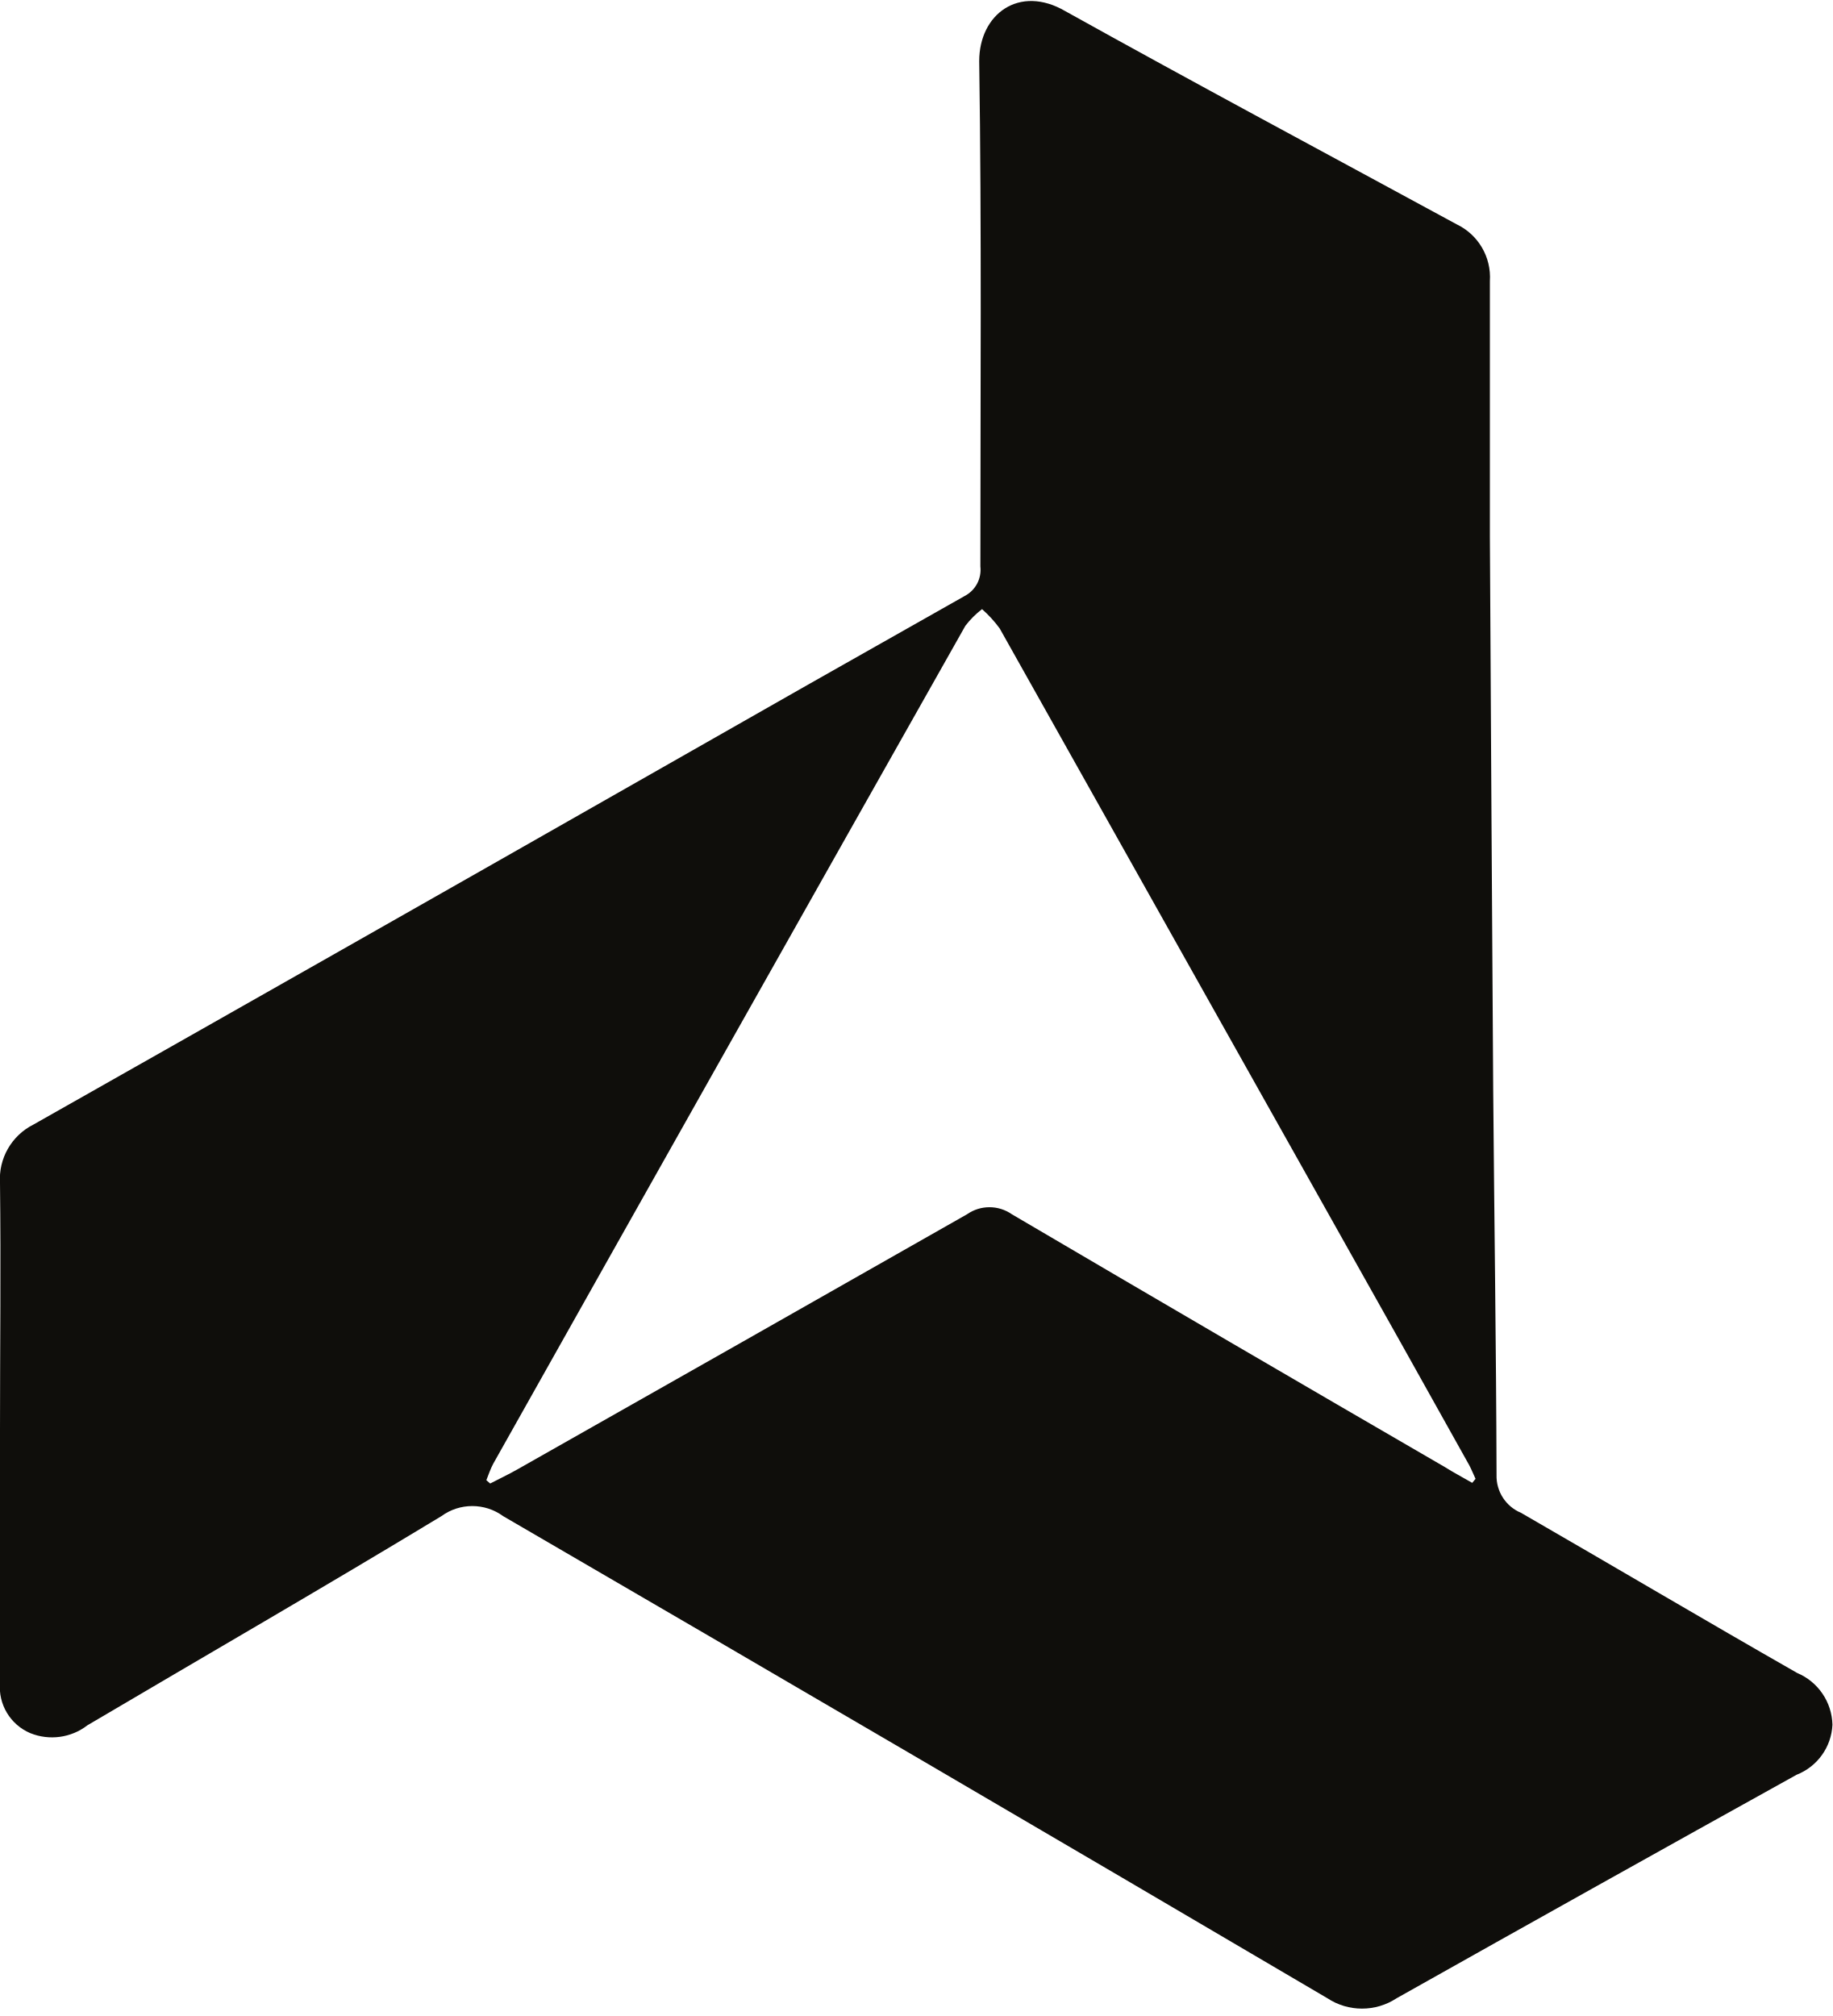
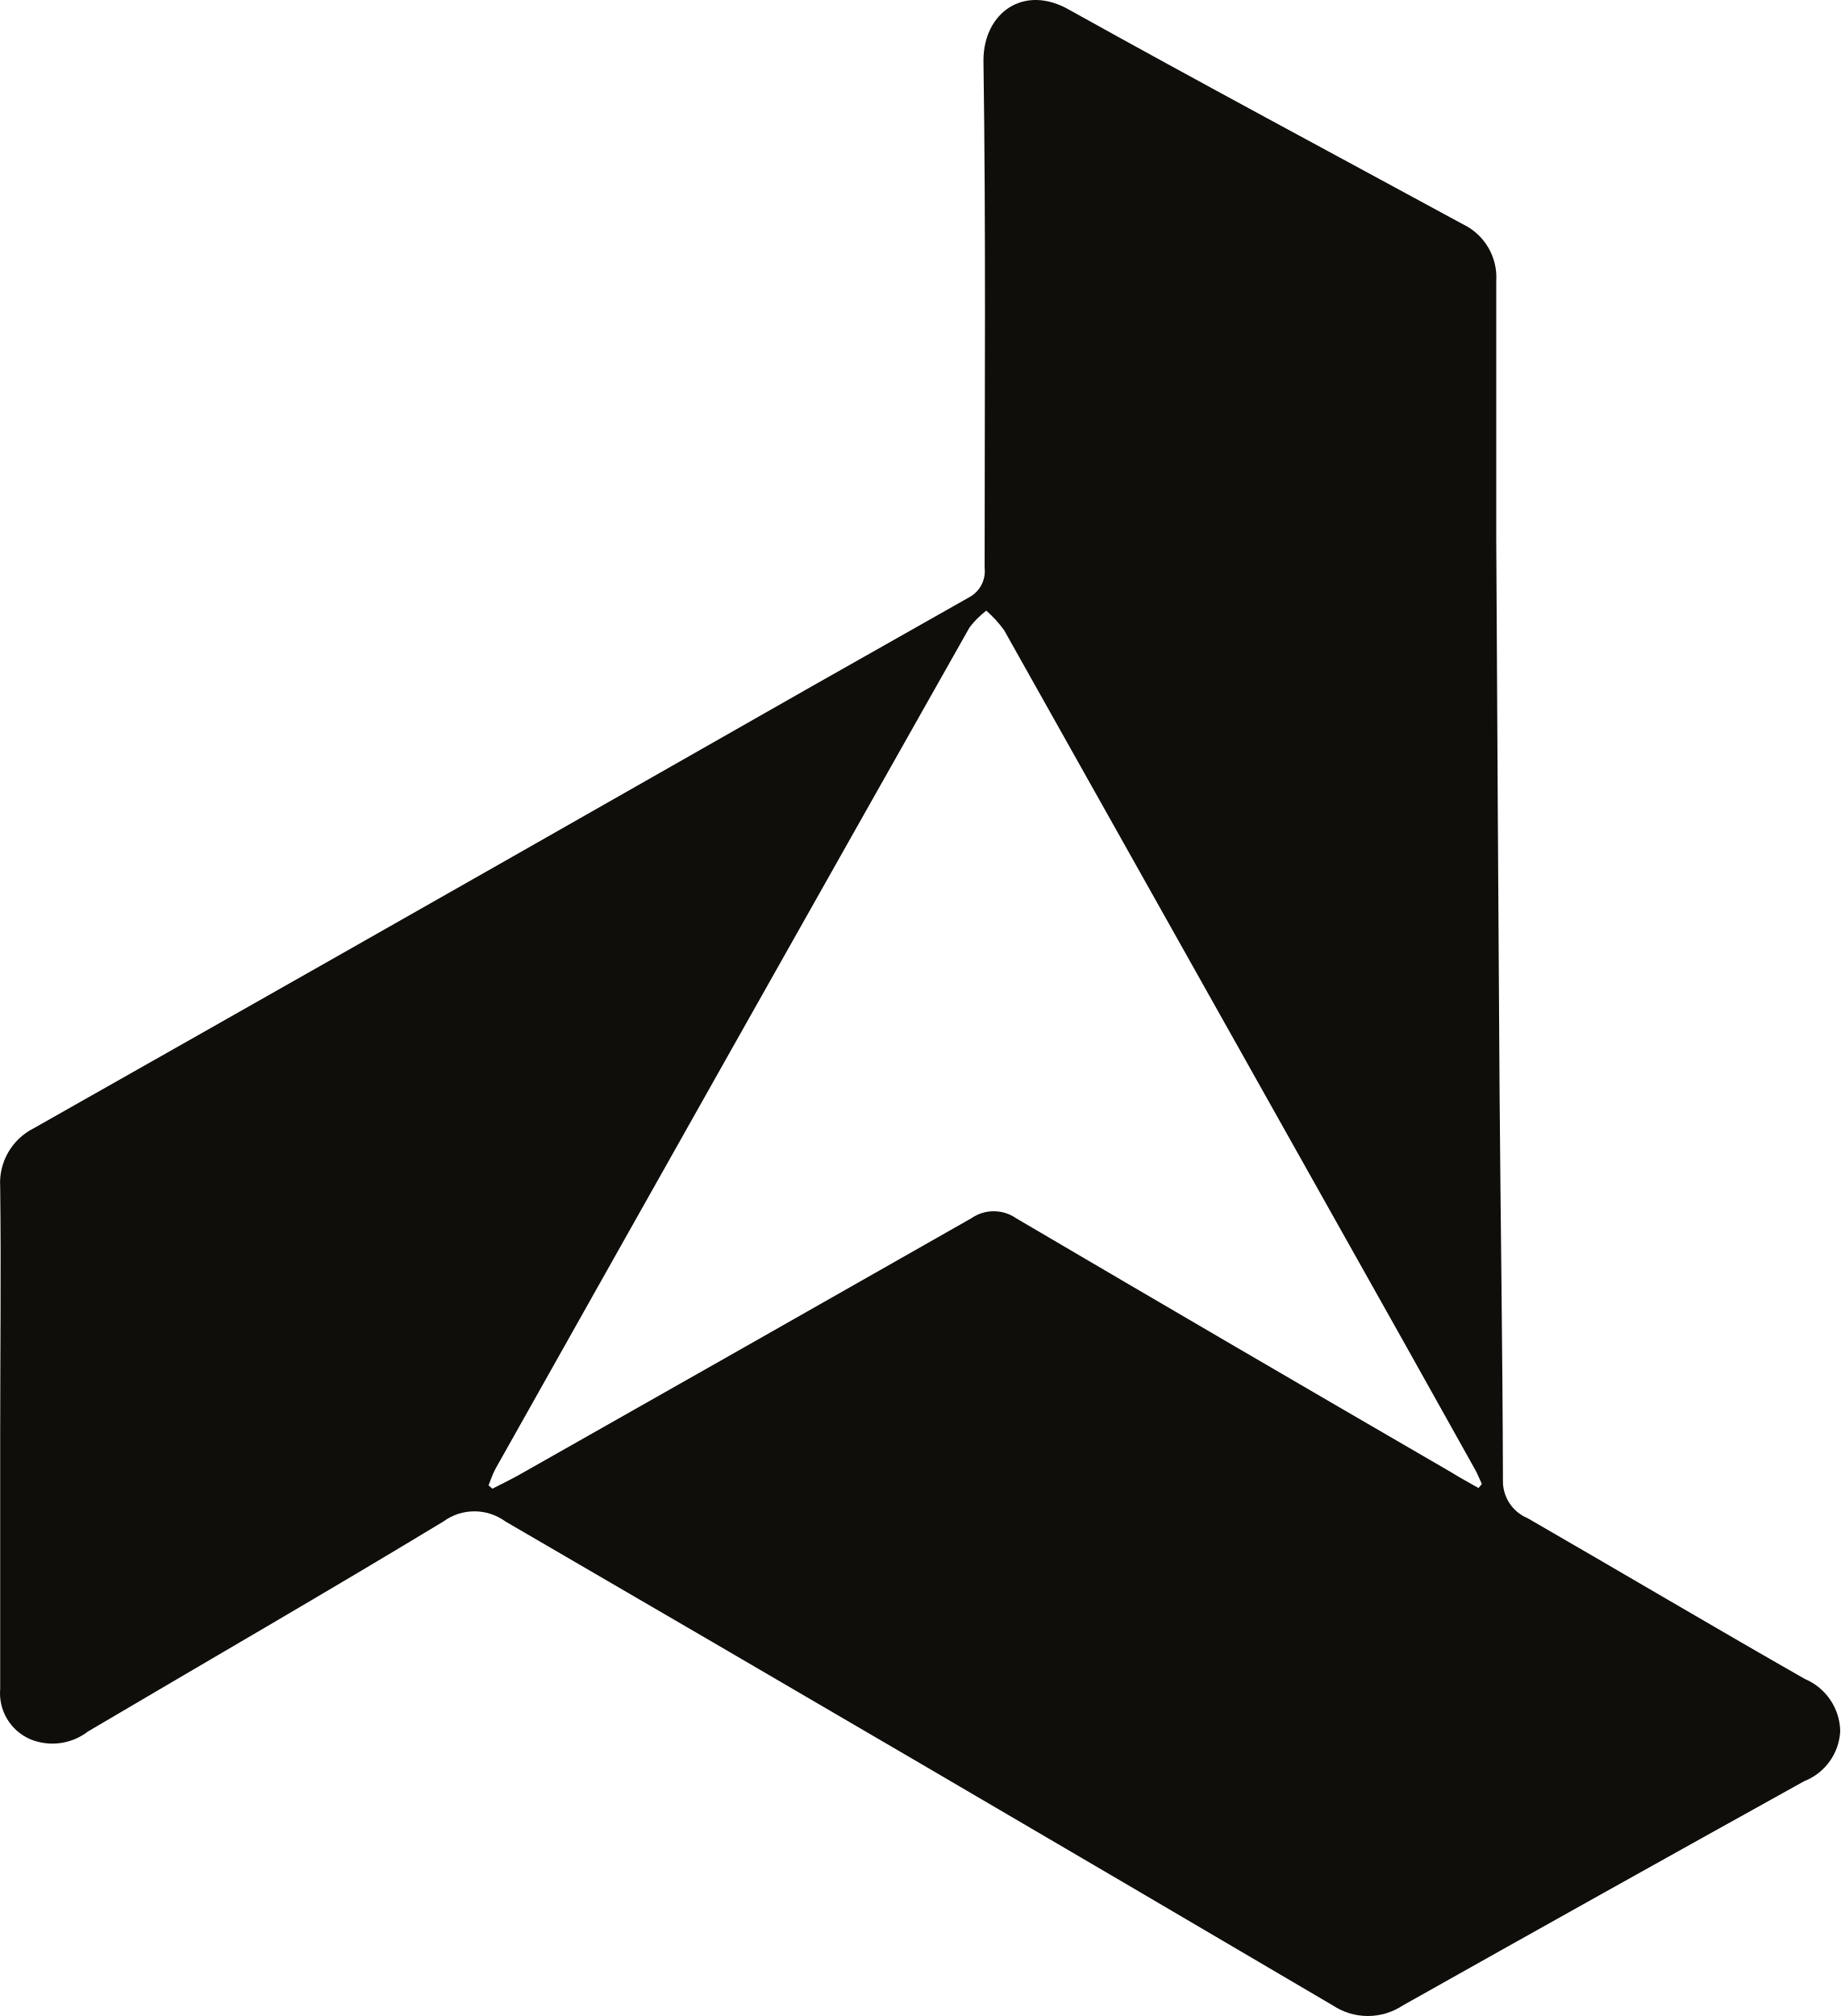
- <svg xmlns="http://www.w3.org/2000/svg" viewBox="0 0 110 121">
+ <svg xmlns="http://www.w3.org/2000/svg" viewBox="-0.011 0.061 109.991 120.496">
  <path fill="#0F0E0B" d="M0 85.85C0 80.92.06 76 0 71a3.65 3.65 0 0 1 2-3.5Q20.56 57 39.1 46.44q9.39-5.36 18.8-10.67a1.77 1.77 0 0 0 .94-1.77c0-10.11.08-20.22-.07-30.33 0-2.83 2.41-4.61 5.17-3C71.72 5 79.58 9.2 87.42 13.46a3.52 3.52 0 0 1 2 3.41v15.39q.09 16.64.2 33.26c.06 7.67.18 15.35.2 23a2.39 2.39 0 0 0 1.47 2.28c5.53 3.19 11 6.43 16.57 9.61a3.46 3.46 0 0 1 2.12 3.11 3.39 3.39 0 0 1-2.15 3q-12 6.66-24 13.41a3.78 3.78 0 0 1-4.17 0Q55 105.42 30.2 91a3.14 3.14 0 0 0-3.71 0c-7 4.24-14.16 8.37-21.24 12.55a3.48 3.48 0 0 1-3.44.47A3 3 0 0 1 0 101V85.85zM88.36 89l.2-.24c-.13-.27-.24-.56-.38-.82l-4.08-7.3L60 37.72a7.18 7.18 0 0 0-1.06-1.16 5.43 5.43 0 0 0-1 1Q43.74 62.7 29.61 87.84c-.17.31-.28.65-.42 1l.23.2c.54-.28 1.09-.54 1.62-.84q13.5-7.64 27-15.32a2.35 2.35 0 0 1 2.69 0q13 7.64 26 15.18c.49.31 1.06.61 1.63.94z" />
</svg>
